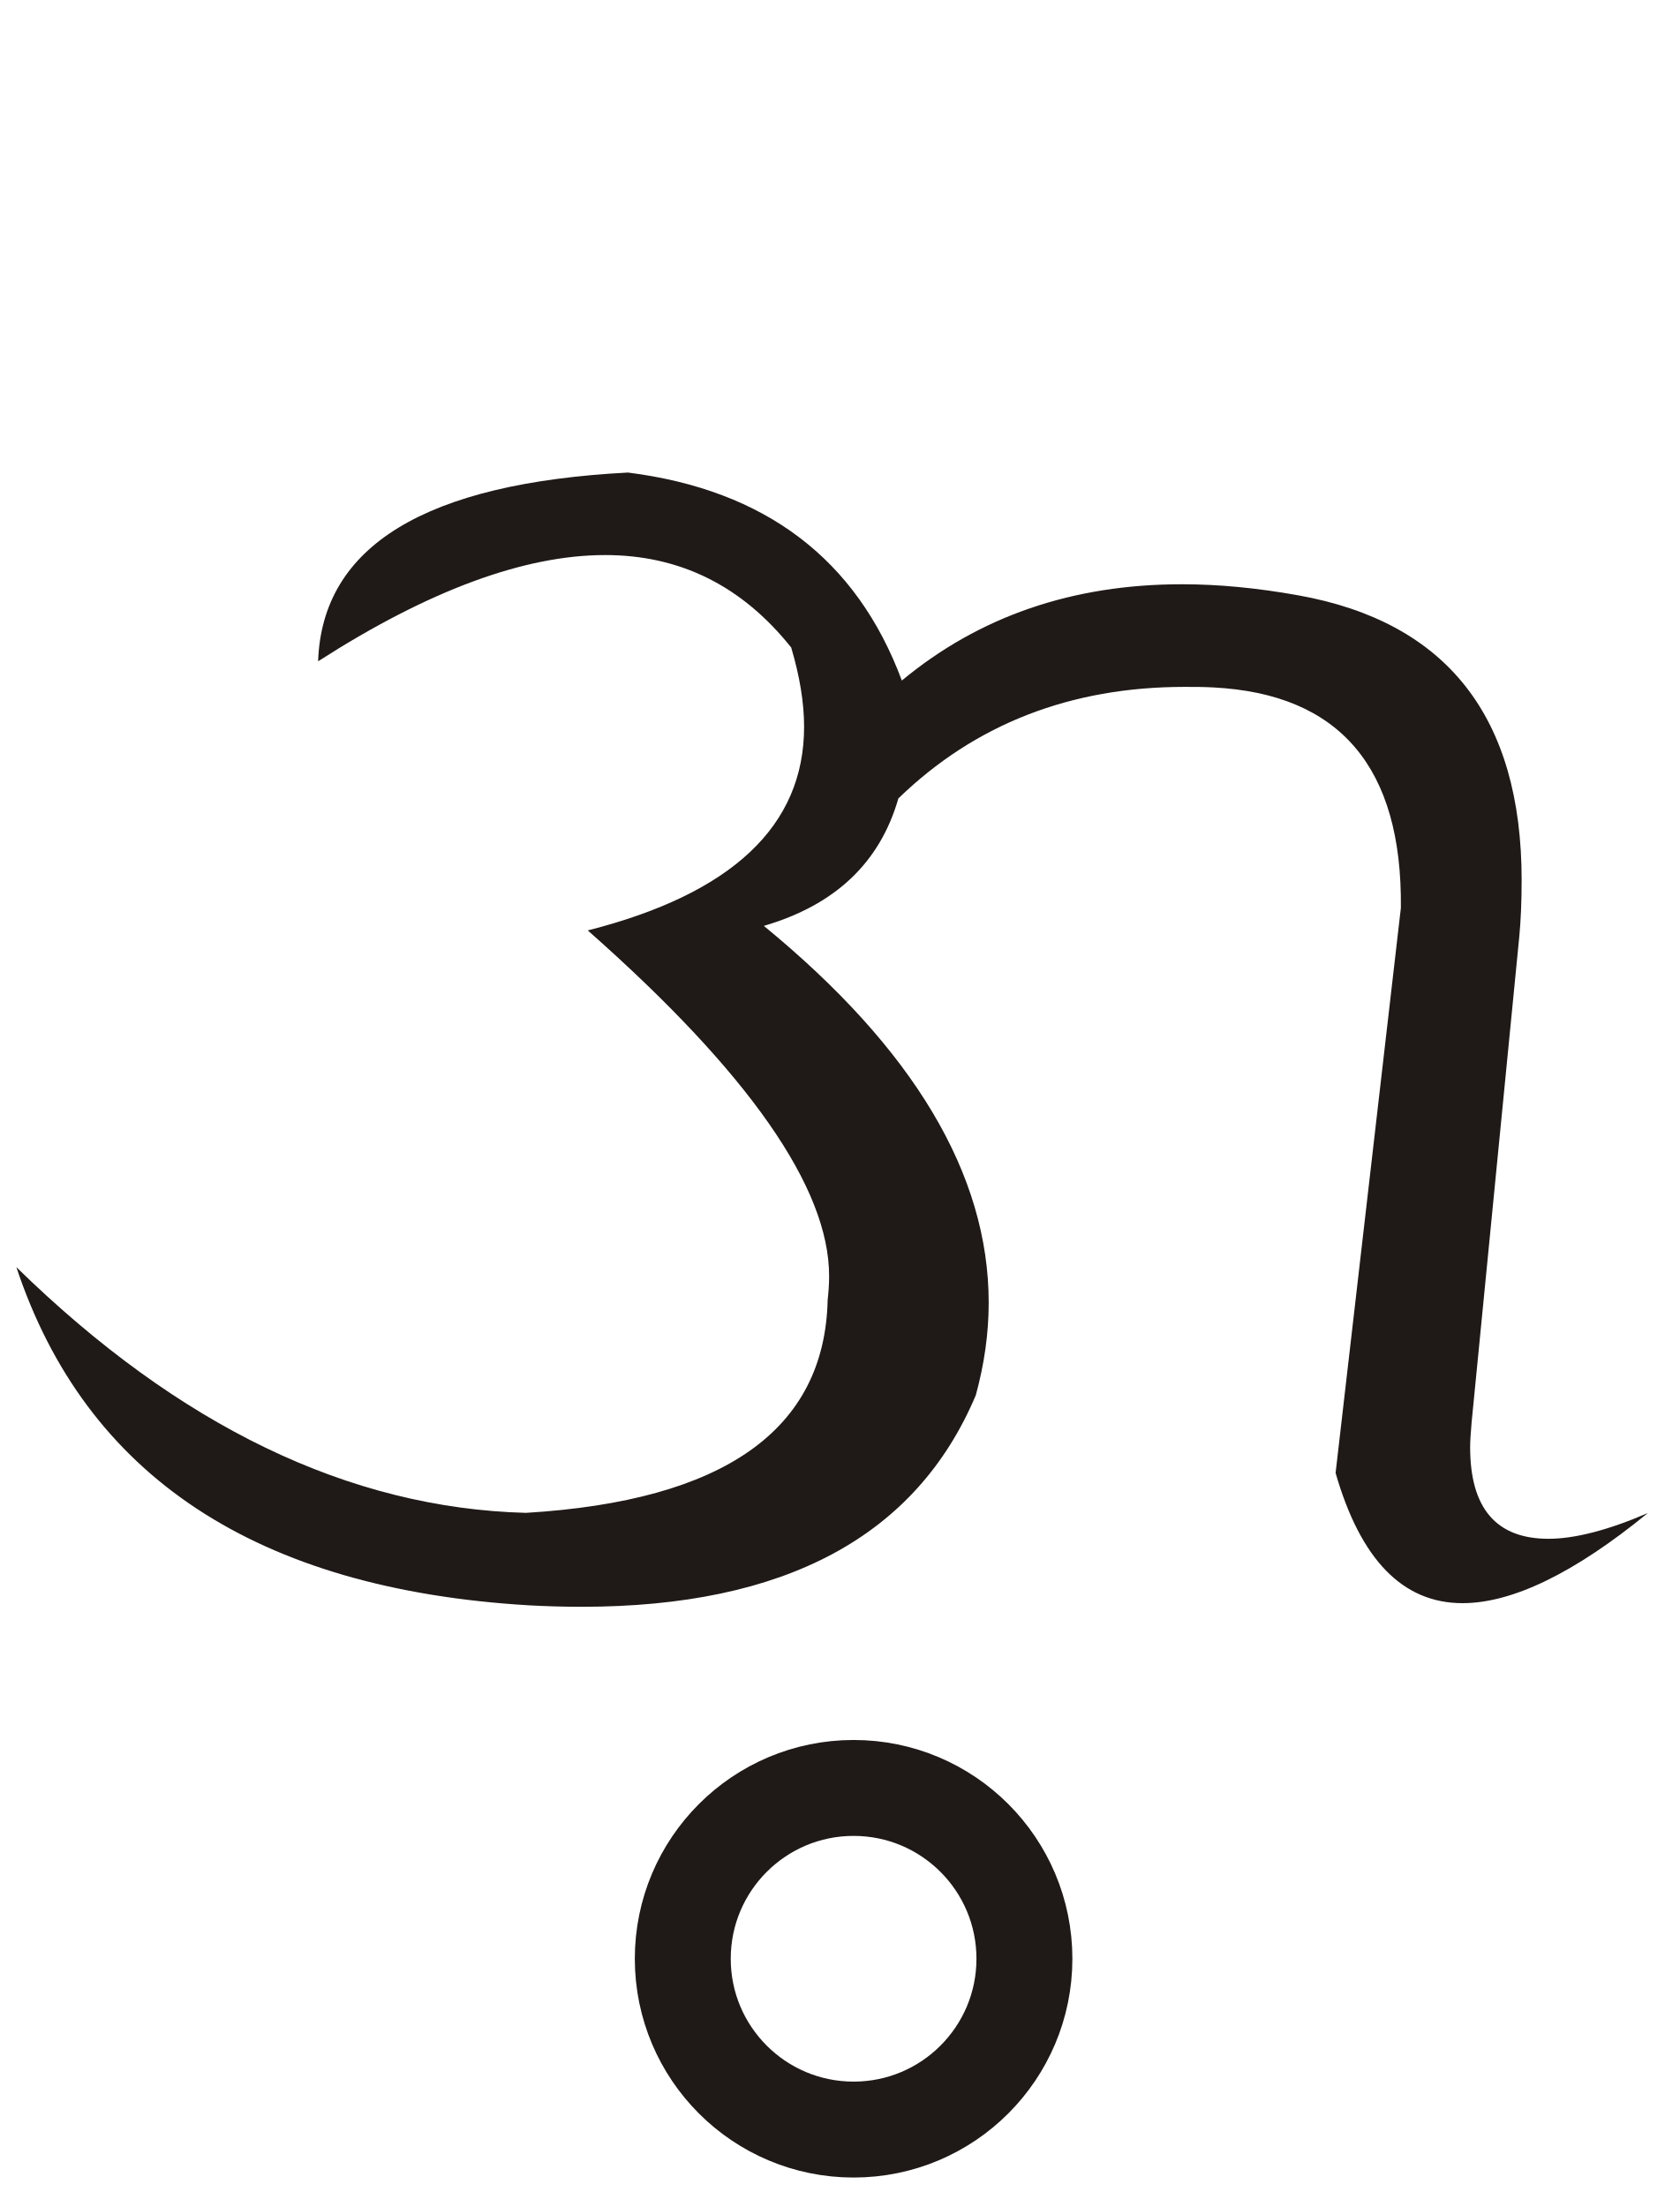
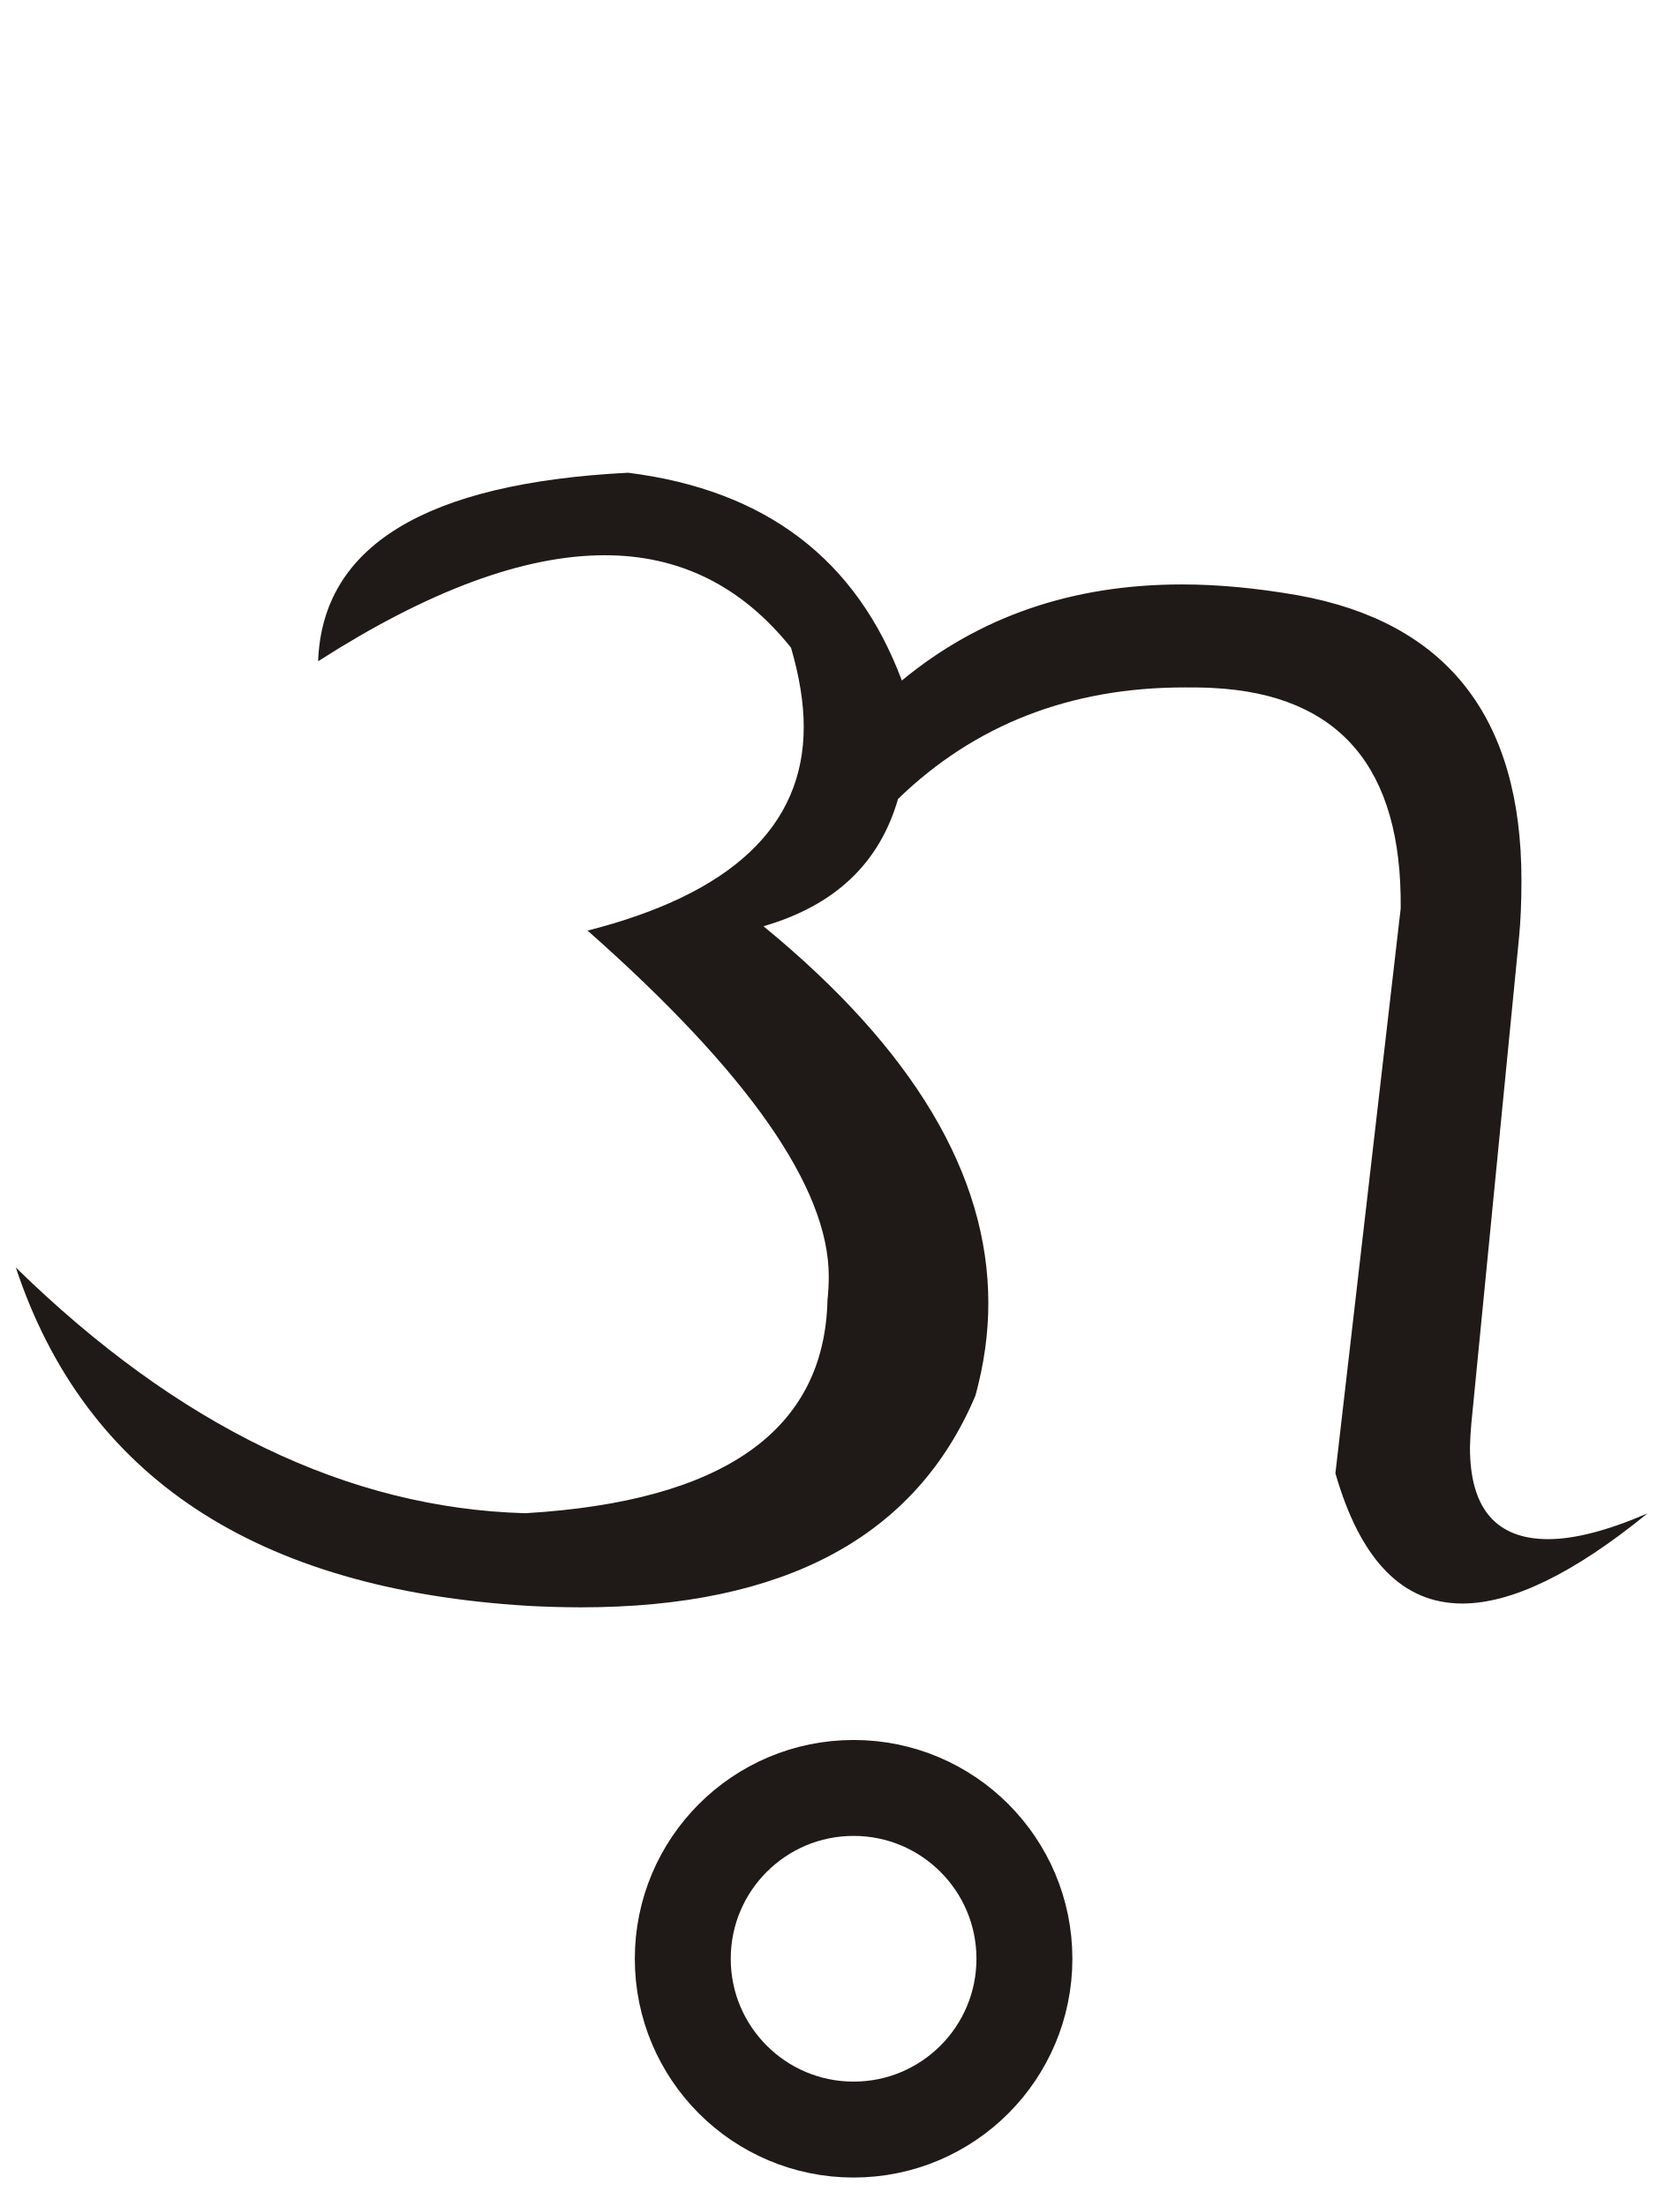
- <svg xmlns="http://www.w3.org/2000/svg" width="35" height="46" viewBox="0 0 9.26 12.171" version="1.1" id="svg10156">
-   <defs id="defs10153" />
-   <g id="layer1">
-     <path id="1234" class="fil0" d="m 1.754,3.647 c 0.022,-0.637 0.593,-0.983 1.709,-1.041 0.758,0.096 1.261,0.478 1.51,1.147 0.427,-0.354 0.941,-0.531 1.545,-0.531 0.199,0 0.413,0.02 0.641,0.061 0.821,0.147 1.232,0.672 1.232,1.571 0,0.123 -0.005,0.227 -0.013,0.311 l -0.263,2.68 c -0.005,0.058 -0.008,0.103 -0.008,0.136 0,0.337 0.144,0.505 0.432,0.505 0.144,0 0.328,-0.047 0.548,-0.142 -0.406,0.332 -0.748,0.497 -1.022,0.497 -0.329,0 -0.562,-0.239 -0.7,-0.718 l 0.36,-3.116 c 0.008,-0.774 -0.336,-1.18 -1.034,-1.216 -0.053,-0.003 -0.106,-0.003 -0.159,-0.003 -0.628,0 -1.155,0.205 -1.578,0.615 -0.102,0.355 -0.349,0.588 -0.742,0.703 0.827,0.678 1.24,1.371 1.24,2.078 0,0.169 -0.024,0.338 -0.071,0.51 -0.328,0.778 -1.052,1.167 -2.174,1.167 -0.101,0 -0.197,-0.003 -0.289,-0.008 -1.503,-0.089 -2.445,-0.712 -2.828,-1.865 0.896,0.876 1.834,1.329 2.81,1.355 1.092,-0.066 1.648,-0.457 1.664,-1.175 0.005,-0.044 0.008,-0.087 0.008,-0.131 0,-0.487 -0.443,-1.122 -1.331,-1.906 0.795,-0.202 1.193,-0.576 1.193,-1.123 0,-0.133 -0.024,-0.278 -0.071,-0.437 -0.271,-0.34 -0.613,-0.51 -1.026,-0.51 -0.445,0 -0.972,0.194 -1.58,0.584 z" style="clip-rule:evenodd;fill:#1f1a17;fill-rule:nonzero;stroke-width:0.265;image-rendering:optimizeQuality;shape-rendering:geometricPrecision;text-rendering:geometricPrecision" />
-     <circle style="clip-rule:evenodd;fill:none;fill-opacity:1;fill-rule:evenodd;stroke:#1f1a17;stroke-width:0.529;stroke-linecap:round;stroke-opacity:1;image-rendering:optimizeQuality;shape-rendering:geometricPrecision;text-rendering:geometricPrecision" id="path1182" cx="4.707" cy="-10.802" r="0.942" transform="scale(1,-1)" />
-   </g>
+ <svg xmlns="http://www.w3.org/2000/svg" width="35" height="46" viewBox="0 0 9.26 12.171">
+   <path class="fil0" d="M1.754 3.647c.023-.637.593-.983 1.709-1.04.758.095 1.26.477 1.51 1.146.427-.353.94-.53 1.545-.53.198 0 .412.02.64.06.82.148 1.232.672 1.232 1.572 0 .123-.005.227-.013.311l-.263 2.68a1.91 1.91 0 0 0-.008.137c0 .336.144.505.432.505.144 0 .327-.047.547-.142-.406.331-.748.497-1.021.497-.33 0-.562-.239-.7-.718l.36-3.115c.008-.775-.336-1.18-1.035-1.216-.053-.003-.106-.003-.159-.003-.627 0-1.155.205-1.578.615-.102.355-.349.588-.742.702.827.678 1.24 1.371 1.24 2.078 0 .17-.024.338-.071.51-.328.778-1.052 1.168-2.175 1.168a5.64 5.64 0 0 1-.289-.008C1.412 8.766.47 8.144.087 6.99c.896.876 1.834 1.328 2.81 1.355C3.99 8.28 4.546 7.889 4.563 7.17a1.23 1.23 0 0 0 .007-.132c0-.487-.443-1.122-1.33-1.906.794-.202 1.192-.576 1.192-1.123 0-.133-.024-.279-.07-.437-.272-.34-.614-.51-1.027-.51-.445 0-.971.194-1.58.584z" style="clip-rule:evenodd;fill:#1f1a17;fill-rule:nonzero;stroke-width:.265;image-rendering:optimizeQuality;shape-rendering:geometricPrecision;text-rendering:geometricPrecision" />
+   <circle style="clip-rule:evenodd;fill:none;fill-opacity:1;fill-rule:evenodd;stroke:#1f1a17;stroke-width:.529;stroke-linecap:round;stroke-opacity:1;image-rendering:optimizeQuality;shape-rendering:geometricPrecision;text-rendering:geometricPrecision" cx="4.707" cy="-10.802" r=".942" transform="scale(1 -1)" />
</svg>
